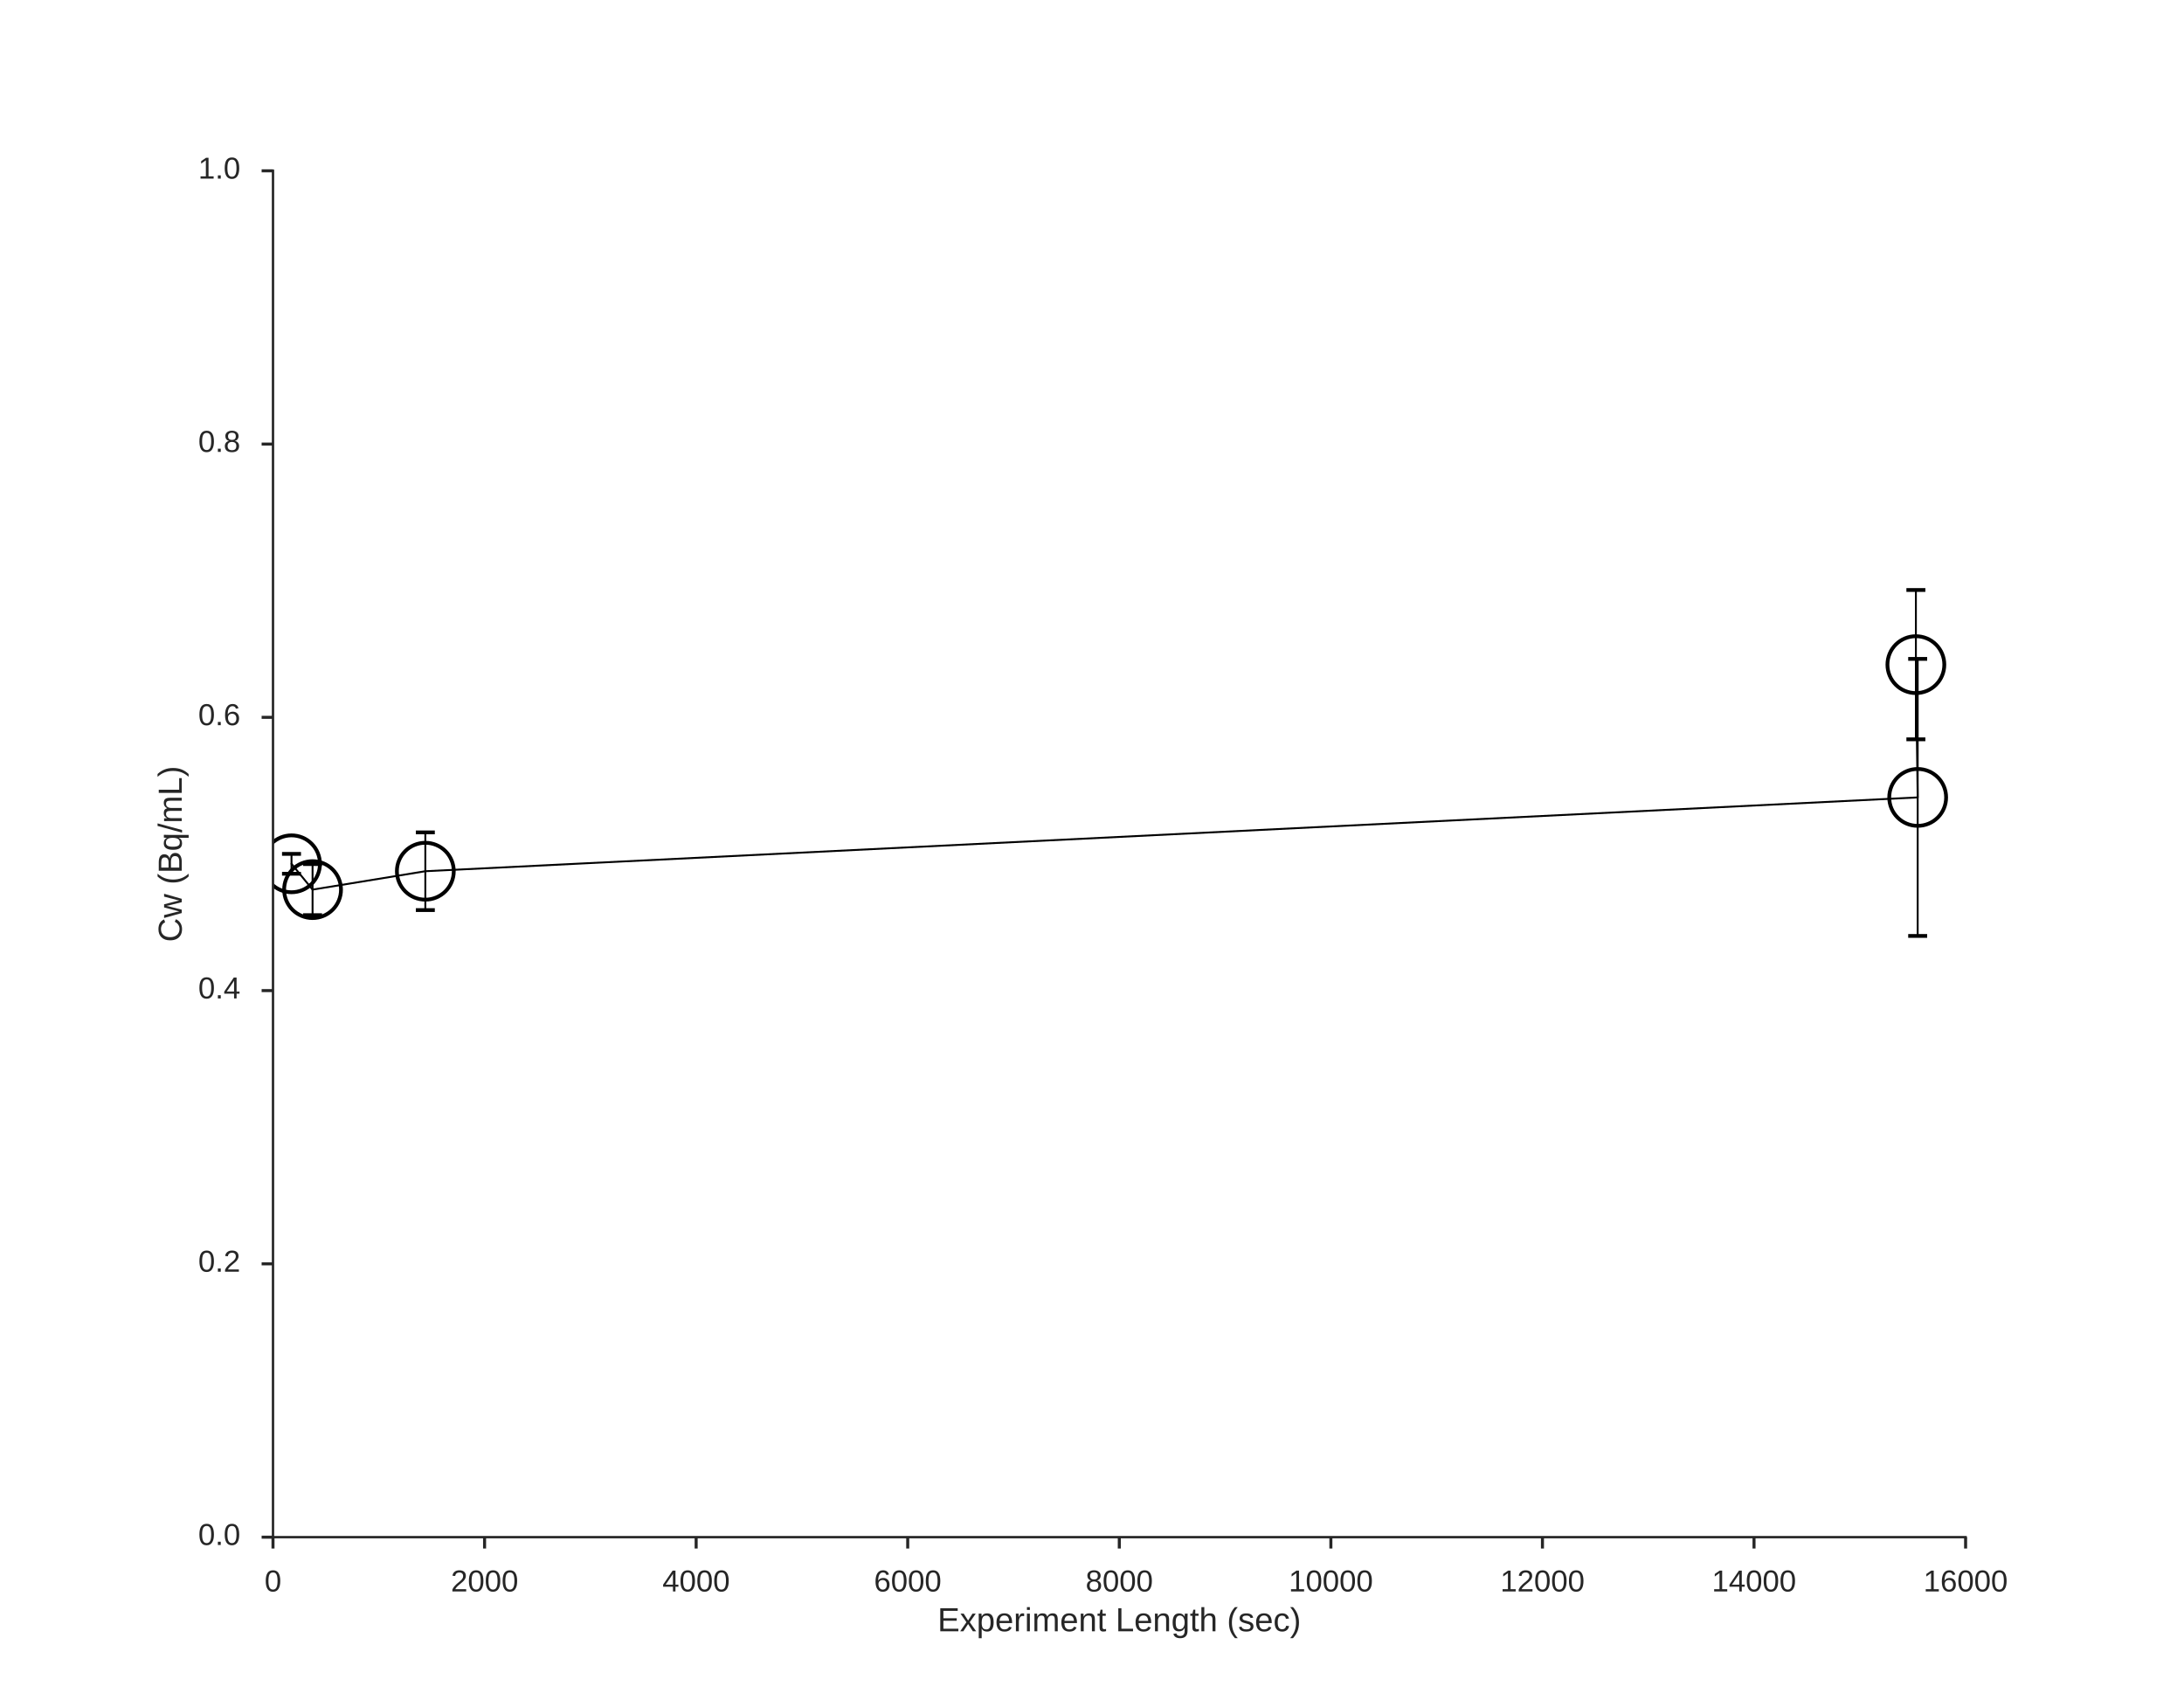
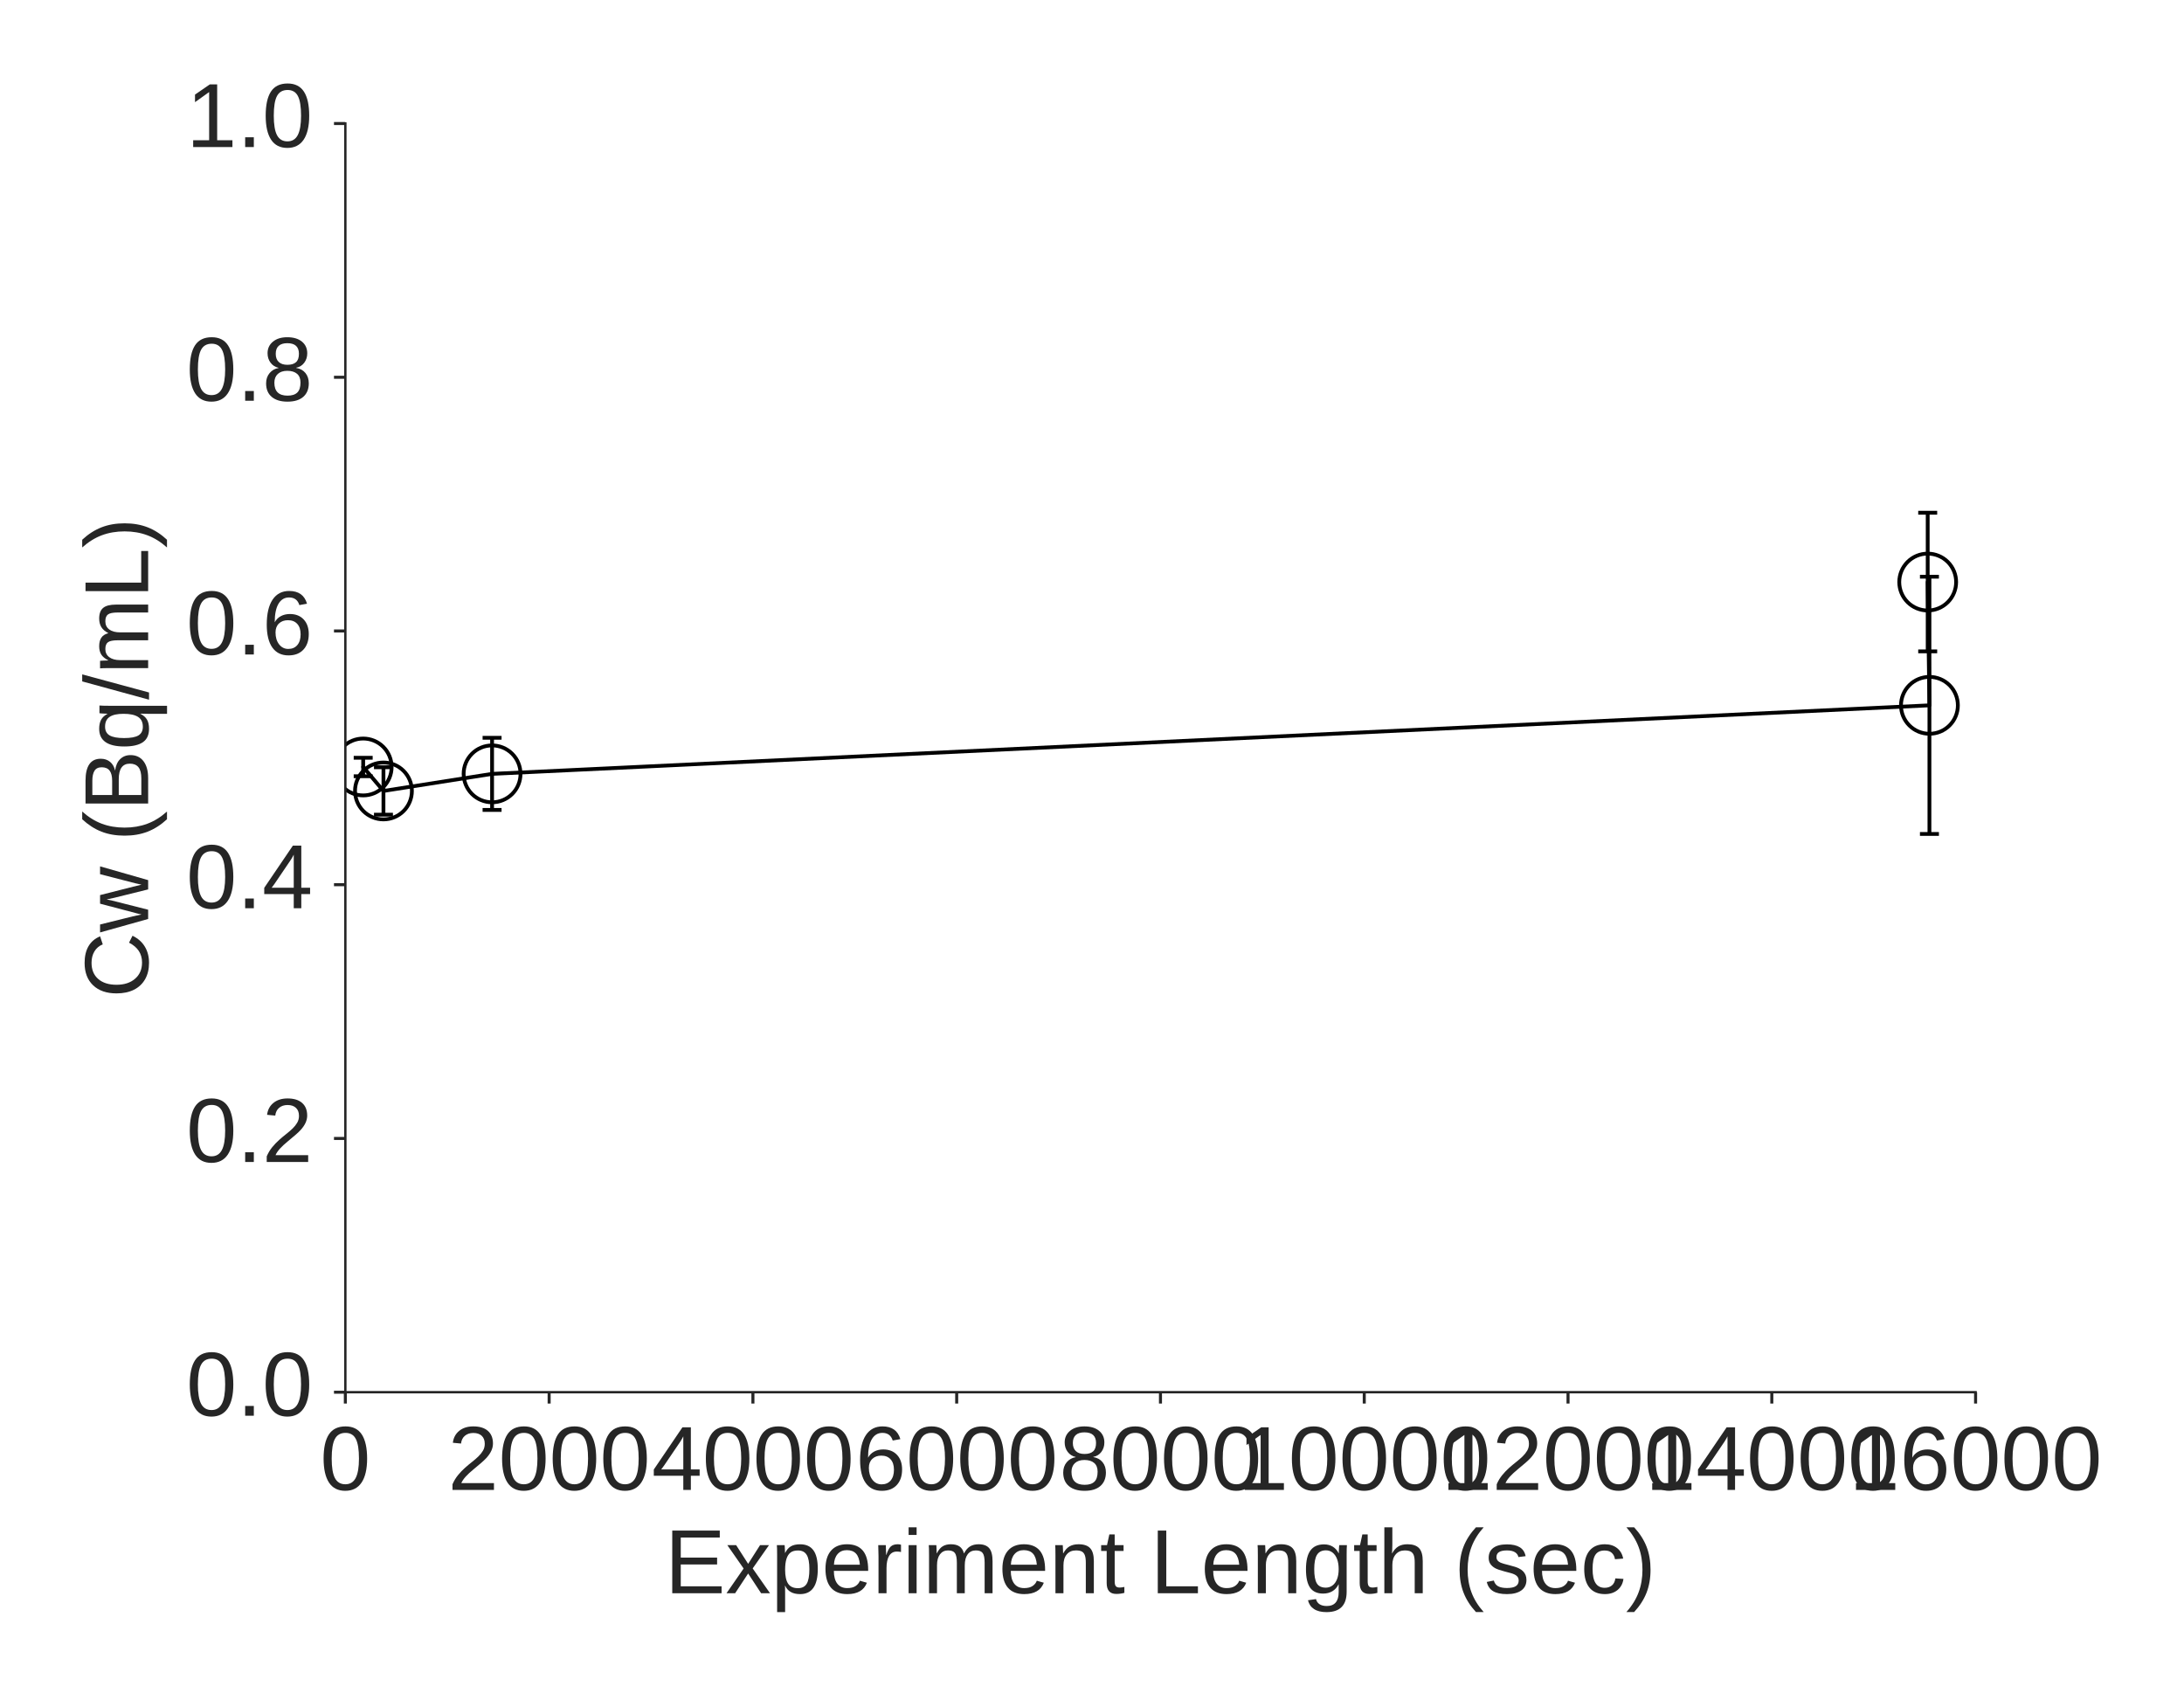
- <svg xmlns="http://www.w3.org/2000/svg" xmlns:xlink="http://www.w3.org/1999/xlink" height="900pt" version="1.1" viewBox="0 0 1152 900" width="1152pt">
+ <svg xmlns="http://www.w3.org/2000/svg" xmlns:xlink="http://www.w3.org/1999/xlink" height="893pt" version="1.1" viewBox="0 0 1152 893" width="1152pt">
  <defs>
    <style type="text/css">
*{stroke-linecap:butt;stroke-linejoin:round;stroke-miterlimit:100000;}
  </style>
  </defs>
  <g id="figure_1">
    <g id="patch_1">
-       <path d="M 0 900.9  L 1152 900.9  L 1152 0  L 0 0  z " style="fill:#ffffff;" />
+       <path d="M 0 893.7  L 1152 893.7  L 1152 0  L 0 0  z " style="fill:#ffffff;" />
    </g>
    <g id="axes_1">
      <g id="patch_2">
-         <path d="M 144 810.81  L 1036.8 810.81  L 1036.8 90.09  L 144 90.09  z " style="fill:#ffffff;" />
+         <path d="M 182.165 734.357  L 1042.069 734.357  L 1042.069 65.149  L 182.165 65.149  z " style="fill:#ffffff;" />
      </g>
      <g id="matplotlib.axis_1">
        <g id="xtick_1">
          <g id="line2d_1">
            <defs>
-               <path d="M 0 0  L 0 6  " id="m80f7248985" style="stroke:#262626;stroke-width:1.6;" />
+               <path d="M 0 0  L 0 6  " id="m751115eb25" style="stroke:#262626;stroke-width:1.6;" />
            </defs>
            <g>
-               <use style="fill:none;stroke:#262626;stroke-width:1.6;" x="144.0" xlink:href="#m80f7248985" y="810.81" />
+               <use style="fill:none;stroke:#262626;stroke-width:1.6;" x="182.165" xlink:href="#m751115eb25" y="734.357" />
            </g>
          </g>
          <g id="text_1">
-             <text style="fill:#262626;font-family:Arial;font-size:16.0px;font-style:normal;font-weight:400;text-anchor:middle;" transform="rotate(-0, 144, 839.4625)" x="144.0" y="839.462">0</text>
+             <text style="fill:#262626;font-family:Arial;font-size:48.0px;font-style:normal;font-weight:400;text-anchor:middle;" transform="rotate(-0, 182.165, 785.915)" x="182.165" y="785.915">0</text>
          </g>
        </g>
        <g id="xtick_2">
          <g id="line2d_2">
            <g>
-               <use style="fill:none;stroke:#262626;stroke-width:1.6;" x="255.6" xlink:href="#m80f7248985" y="810.81" />
+               <use style="fill:none;stroke:#262626;stroke-width:1.6;" x="289.653" xlink:href="#m751115eb25" y="734.357" />
            </g>
          </g>
          <g id="text_2">
-             <text style="fill:#262626;font-family:Arial;font-size:16.0px;font-style:normal;font-weight:400;text-anchor:middle;" transform="rotate(-0, 255.6, 839.4625)" x="255.6" y="839.462">2000</text>
+             <text style="fill:#262626;font-family:Arial;font-size:48.0px;font-style:normal;font-weight:400;text-anchor:middle;" transform="rotate(-0, 289.653, 785.915)" x="289.653" y="785.915">2000</text>
          </g>
        </g>
        <g id="xtick_3">
          <g id="line2d_3">
            <g>
-               <use style="fill:none;stroke:#262626;stroke-width:1.6;" x="367.2" xlink:href="#m80f7248985" y="810.81" />
+               <use style="fill:none;stroke:#262626;stroke-width:1.6;" x="397.141" xlink:href="#m751115eb25" y="734.357" />
            </g>
          </g>
          <g id="text_3">
-             <text style="fill:#262626;font-family:Arial;font-size:16.0px;font-style:normal;font-weight:400;text-anchor:middle;" transform="rotate(-0, 367.2, 839.4625)" x="367.2" y="839.462">4000</text>
+             <text style="fill:#262626;font-family:Arial;font-size:48.0px;font-style:normal;font-weight:400;text-anchor:middle;" transform="rotate(-0, 397.1409, 785.915)" x="397.141" y="785.915">4000</text>
          </g>
        </g>
        <g id="xtick_4">
          <g id="line2d_4">
            <g>
-               <use style="fill:none;stroke:#262626;stroke-width:1.6;" x="478.8" xlink:href="#m80f7248985" y="810.81" />
+               <use style="fill:none;stroke:#262626;stroke-width:1.6;" x="504.629" xlink:href="#m751115eb25" y="734.357" />
            </g>
          </g>
          <g id="text_4">
-             <text style="fill:#262626;font-family:Arial;font-size:16.0px;font-style:normal;font-weight:400;text-anchor:middle;" transform="rotate(-0, 478.8, 839.4625)" x="478.8" y="839.462">6000</text>
+             <text style="fill:#262626;font-family:Arial;font-size:48.0px;font-style:normal;font-weight:400;text-anchor:middle;" transform="rotate(-0, 504.6289, 785.915)" x="504.629" y="785.915">6000</text>
          </g>
        </g>
        <g id="xtick_5">
          <g id="line2d_5">
            <g>
-               <use style="fill:none;stroke:#262626;stroke-width:1.6;" x="590.4" xlink:href="#m80f7248985" y="810.81" />
+               <use style="fill:none;stroke:#262626;stroke-width:1.6;" x="612.117" xlink:href="#m751115eb25" y="734.357" />
            </g>
          </g>
          <g id="text_5">
-             <text style="fill:#262626;font-family:Arial;font-size:16.0px;font-style:normal;font-weight:400;text-anchor:middle;" transform="rotate(-0, 590.4, 839.4625)" x="590.4" y="839.462">8000</text>
+             <text style="fill:#262626;font-family:Arial;font-size:48.0px;font-style:normal;font-weight:400;text-anchor:middle;" transform="rotate(-0, 612.1169, 785.915)" x="612.117" y="785.915">8000</text>
          </g>
        </g>
        <g id="xtick_6">
          <g id="line2d_6">
            <g>
-               <use style="fill:none;stroke:#262626;stroke-width:1.6;" x="702.0" xlink:href="#m80f7248985" y="810.81" />
+               <use style="fill:none;stroke:#262626;stroke-width:1.6;" x="719.605" xlink:href="#m751115eb25" y="734.357" />
            </g>
          </g>
          <g id="text_6">
-             <text style="fill:#262626;font-family:Arial;font-size:16.0px;font-style:normal;font-weight:400;text-anchor:middle;" transform="rotate(-0, 702, 839.4625)" x="702.0" y="839.462">10000</text>
+             <text style="fill:#262626;font-family:Arial;font-size:48.0px;font-style:normal;font-weight:400;text-anchor:middle;" transform="rotate(-0, 719.6048, 785.915)" x="719.605" y="785.915">10000</text>
          </g>
        </g>
        <g id="xtick_7">
          <g id="line2d_7">
            <g>
-               <use style="fill:none;stroke:#262626;stroke-width:1.6;" x="813.6" xlink:href="#m80f7248985" y="810.81" />
+               <use style="fill:none;stroke:#262626;stroke-width:1.6;" x="827.093" xlink:href="#m751115eb25" y="734.357" />
            </g>
          </g>
          <g id="text_7">
-             <text style="fill:#262626;font-family:Arial;font-size:16.0px;font-style:normal;font-weight:400;text-anchor:middle;" transform="rotate(-0, 813.6, 839.4625)" x="813.6" y="839.462">12000</text>
+             <text style="fill:#262626;font-family:Arial;font-size:48.0px;font-style:normal;font-weight:400;text-anchor:middle;" transform="rotate(-0, 827.0928, 785.915)" x="827.093" y="785.915">12000</text>
          </g>
        </g>
        <g id="xtick_8">
          <g id="line2d_8">
            <g>
-               <use style="fill:none;stroke:#262626;stroke-width:1.6;" x="925.2" xlink:href="#m80f7248985" y="810.81" />
+               <use style="fill:none;stroke:#262626;stroke-width:1.6;" x="934.581" xlink:href="#m751115eb25" y="734.357" />
            </g>
          </g>
          <g id="text_8">
-             <text style="fill:#262626;font-family:Arial;font-size:16.0px;font-style:normal;font-weight:400;text-anchor:middle;" transform="rotate(-0, 925.2, 839.4625)" x="925.2" y="839.462">14000</text>
+             <text style="fill:#262626;font-family:Arial;font-size:48.0px;font-style:normal;font-weight:400;text-anchor:middle;" transform="rotate(-0, 934.5808, 785.915)" x="934.581" y="785.915">14000</text>
          </g>
        </g>
        <g id="xtick_9">
          <g id="line2d_9">
            <g>
-               <use style="fill:none;stroke:#262626;stroke-width:1.6;" x="1036.8" xlink:href="#m80f7248985" y="810.81" />
+               <use style="fill:none;stroke:#262626;stroke-width:1.6;" x="1042.069" xlink:href="#m751115eb25" y="734.357" />
            </g>
          </g>
          <g id="text_9">
-             <text style="fill:#262626;font-family:Arial;font-size:16.0px;font-style:normal;font-weight:400;text-anchor:middle;" transform="rotate(-0, 1036.8, 839.4625)" x="1036.8" y="839.462">16000</text>
+             <text style="fill:#262626;font-family:Arial;font-size:48.0px;font-style:normal;font-weight:400;text-anchor:middle;" transform="rotate(-0, 1042.069, 785.915)" x="1042.069" y="785.915">16000</text>
          </g>
        </g>
        <g id="text_10">
-           <text style="fill:#262626;font-family:Arial;font-size:17.6px;font-style:normal;font-weight:400;text-anchor:middle;" transform="rotate(-0, 590.4, 860.4547)" x="590.4" y="860.455">Experiment Length (sec)</text>
+           <text style="fill:#262626;font-family:Arial;font-size:48.0px;font-style:normal;font-weight:400;text-anchor:middle;" transform="rotate(-0, 612.1169, 840.3975)" x="612.117" y="840.398">Experiment Length (sec)</text>
        </g>
      </g>
      <g id="matplotlib.axis_2">
        <g id="ytick_1">
          <g id="line2d_10">
            <defs>
-               <path d="M 0 0  L -6 0  " id="m6873ae201f" style="stroke:#262626;stroke-width:1.6;" />
+               <path d="M 0 0  L -6 0  " id="mba7574730d" style="stroke:#262626;stroke-width:1.6;" />
            </defs>
            <g>
-               <use style="fill:none;stroke:#262626;stroke-width:1.6;" x="144.0" xlink:href="#m6873ae201f" y="810.81" />
+               <use style="fill:none;stroke:#262626;stroke-width:1.6;" x="182.165" xlink:href="#mba7574730d" y="734.357" />
            </g>
          </g>
          <g id="text_11">
-             <text style="fill:#262626;font-family:Arial;font-size:16.0px;font-style:normal;font-weight:400;text-anchor:end;" transform="rotate(-0, 126.8, 814.9462)" x="126.8" y="814.946">0.0</text>
+             <text style="fill:#262626;font-family:Arial;font-size:48.0px;font-style:normal;font-weight:400;text-anchor:end;" transform="rotate(-0, 164.965, 746.7663)" x="164.965" y="746.766">0.0</text>
          </g>
        </g>
        <g id="ytick_2">
          <g id="line2d_11">
            <g>
-               <use style="fill:none;stroke:#262626;stroke-width:1.6;" x="144.0" xlink:href="#m6873ae201f" y="666.666" />
+               <use style="fill:none;stroke:#262626;stroke-width:1.6;" x="182.165" xlink:href="#mba7574730d" y="600.516" />
            </g>
          </g>
          <g id="text_12">
-             <text style="fill:#262626;font-family:Arial;font-size:16.0px;font-style:normal;font-weight:400;text-anchor:end;" transform="rotate(-0, 126.8, 670.8022)" x="126.8" y="670.802">0.2</text>
+             <text style="fill:#262626;font-family:Arial;font-size:48.0px;font-style:normal;font-weight:400;text-anchor:end;" transform="rotate(-0, 164.965, 612.9245)" x="164.965" y="612.924">0.2</text>
          </g>
        </g>
        <g id="ytick_3">
          <g id="line2d_12">
            <g>
-               <use style="fill:none;stroke:#262626;stroke-width:1.6;" x="144.0" xlink:href="#m6873ae201f" y="522.522" />
+               <use style="fill:none;stroke:#262626;stroke-width:1.6;" x="182.165" xlink:href="#mba7574730d" y="466.674" />
            </g>
          </g>
          <g id="text_13">
-             <text style="fill:#262626;font-family:Arial;font-size:16.0px;font-style:normal;font-weight:400;text-anchor:end;" transform="rotate(-0, 126.8, 526.6582)" x="126.8" y="526.658">0.4</text>
+             <text style="fill:#262626;font-family:Arial;font-size:48.0px;font-style:normal;font-weight:400;text-anchor:end;" transform="rotate(-0, 164.965, 479.0827)" x="164.965" y="479.083">0.4</text>
          </g>
        </g>
        <g id="ytick_4">
          <g id="line2d_13">
            <g>
-               <use style="fill:none;stroke:#262626;stroke-width:1.6;" x="144.0" xlink:href="#m6873ae201f" y="378.378" />
+               <use style="fill:none;stroke:#262626;stroke-width:1.6;" x="182.165" xlink:href="#mba7574730d" y="332.832" />
            </g>
          </g>
          <g id="text_14">
-             <text style="fill:#262626;font-family:Arial;font-size:16.0px;font-style:normal;font-weight:400;text-anchor:end;" transform="rotate(-0, 126.8, 382.5143)" x="126.8" y="382.514">0.6</text>
+             <text style="fill:#262626;font-family:Arial;font-size:48.0px;font-style:normal;font-weight:400;text-anchor:end;" transform="rotate(-0, 164.965, 345.241)" x="164.965" y="345.241">0.6</text>
          </g>
        </g>
        <g id="ytick_5">
          <g id="line2d_14">
            <g>
-               <use style="fill:none;stroke:#262626;stroke-width:1.6;" x="144.0" xlink:href="#m6873ae201f" y="234.234" />
+               <use style="fill:none;stroke:#262626;stroke-width:1.6;" x="182.165" xlink:href="#mba7574730d" y="198.99" />
            </g>
          </g>
          <g id="text_15">
-             <text style="fill:#262626;font-family:Arial;font-size:16.0px;font-style:normal;font-weight:400;text-anchor:end;" transform="rotate(-0, 126.8, 238.3702)" x="126.8" y="238.37">0.8</text>
+             <text style="fill:#262626;font-family:Arial;font-size:48.0px;font-style:normal;font-weight:400;text-anchor:end;" transform="rotate(-0, 164.965, 211.3992)" x="164.965" y="211.399">0.8</text>
          </g>
        </g>
        <g id="ytick_6">
          <g id="line2d_15">
            <g>
-               <use style="fill:none;stroke:#262626;stroke-width:1.6;" x="144.0" xlink:href="#m6873ae201f" y="90.09" />
+               <use style="fill:none;stroke:#262626;stroke-width:1.6;" x="182.165" xlink:href="#mba7574730d" y="65.149" />
            </g>
          </g>
          <g id="text_16">
-             <text style="fill:#262626;font-family:Arial;font-size:16.0px;font-style:normal;font-weight:400;text-anchor:end;" transform="rotate(-0, 126.8, 94.22625)" x="126.8" y="94.226">1.0</text>
+             <text style="fill:#262626;font-family:Arial;font-size:48.0px;font-style:normal;font-weight:400;text-anchor:end;" transform="rotate(-0, 164.965, 77.5575)" x="164.965" y="77.558">1.0</text>
          </g>
        </g>
        <g id="text_17">
-           <text style="fill:#262626;font-family:Arial;font-size:17.6px;font-style:normal;font-weight:400;text-anchor:middle;" transform="rotate(-90, 95.85575, 450.45)" x="95.856" y="450.45">Cw (Bq/mL)</text>
+           <text style="fill:#262626;font-family:Arial;font-size:48.0px;font-style:normal;font-weight:400;text-anchor:middle;" transform="rotate(-90, 78.1425, 399.7531)" x="78.142" y="399.753">Cw (Bq/mL)</text>
        </g>
      </g>
      <g id="LineCollection_1">
-         <path clip-path="url(#p26e8df3f34)" d="M 153.765 460.882  L 153.765 450.392  " style="fill:none;stroke:#000000;" />
-         <path clip-path="url(#p26e8df3f34)" d="M 164.869 482.725  L 164.869 455.78  " style="fill:none;stroke:#000000;" />
-         <path clip-path="url(#p26e8df3f34)" d="M 224.352 480.036  L 224.352 439.058  " style="fill:none;stroke:#000000;" />
-         <path clip-path="url(#p26e8df3f34)" d="M 1011.523 493.692  L 1011.523 347.541  " style="fill:none;stroke:#000000;" />
-         <path clip-path="url(#p26e8df3f34)" d="M 1010.574 389.966  L 1010.574 311.203  " style="fill:none;stroke:#000000;" />
+         <path clip-path="url(#pe49bd38551)" d="M 191.57 409.439  L 191.57 399.7  " style="fill:none;stroke:#000000;stroke-width:2.0;" />
+         <path clip-path="url(#pe49bd38551)" d="M 202.265 429.722  L 202.265 404.703  " style="fill:none;stroke:#000000;stroke-width:2.0;" />
+         <path clip-path="url(#pe49bd38551)" d="M 259.556 427.224  L 259.556 389.176  " style="fill:none;stroke:#000000;stroke-width:2.0;" />
+         <path clip-path="url(#pe49bd38551)" d="M 1017.723 439.905  L 1017.723 304.199  " style="fill:none;stroke:#000000;stroke-width:2.0;" />
+         <path clip-path="url(#pe49bd38551)" d="M 1016.809 343.592  L 1016.809 270.459  " style="fill:none;stroke:#000000;stroke-width:2.0;" />
      </g>
      <g id="line2d_16">
        <defs>
-           <path d="M 5 0  L -5 -0  " id="m67449cd0ff" style="stroke:#000000;stroke-width:2.0;" />
+           <path d="M 5 0  L -5 -0  " id="mf9b5783da9" style="stroke:#000000;stroke-width:2.0;" />
        </defs>
-         <g clip-path="url(#p26e8df3f34)">
-           <use style="fill:none;stroke:#000000;stroke-width:2.0;" x="153.765" xlink:href="#m67449cd0ff" y="460.882" />
-           <use style="fill:none;stroke:#000000;stroke-width:2.0;" x="164.869" xlink:href="#m67449cd0ff" y="482.725" />
-           <use style="fill:none;stroke:#000000;stroke-width:2.0;" x="224.352" xlink:href="#m67449cd0ff" y="480.036" />
-           <use style="fill:none;stroke:#000000;stroke-width:2.0;" x="1011.523" xlink:href="#m67449cd0ff" y="493.692" />
-           <use style="fill:none;stroke:#000000;stroke-width:2.0;" x="1010.574" xlink:href="#m67449cd0ff" y="389.966" />
+         <g clip-path="url(#pe49bd38551)">
+           <use style="fill:none;stroke:#000000;stroke-width:2.0;" x="191.57" xlink:href="#mf9b5783da9" y="409.439" />
+           <use style="fill:none;stroke:#000000;stroke-width:2.0;" x="202.265" xlink:href="#mf9b5783da9" y="429.722" />
+           <use style="fill:none;stroke:#000000;stroke-width:2.0;" x="259.556" xlink:href="#mf9b5783da9" y="427.224" />
+           <use style="fill:none;stroke:#000000;stroke-width:2.0;" x="1017.723" xlink:href="#mf9b5783da9" y="439.905" />
+           <use style="fill:none;stroke:#000000;stroke-width:2.0;" x="1016.809" xlink:href="#mf9b5783da9" y="343.592" />
        </g>
      </g>
      <g id="line2d_17">
-         <g clip-path="url(#p26e8df3f34)">
-           <use style="fill:none;stroke:#000000;stroke-width:2.0;" x="153.765" xlink:href="#m67449cd0ff" y="450.392" />
-           <use style="fill:none;stroke:#000000;stroke-width:2.0;" x="164.869" xlink:href="#m67449cd0ff" y="455.78" />
-           <use style="fill:none;stroke:#000000;stroke-width:2.0;" x="224.352" xlink:href="#m67449cd0ff" y="439.058" />
-           <use style="fill:none;stroke:#000000;stroke-width:2.0;" x="1011.523" xlink:href="#m67449cd0ff" y="347.541" />
-           <use style="fill:none;stroke:#000000;stroke-width:2.0;" x="1010.574" xlink:href="#m67449cd0ff" y="311.203" />
+         <g clip-path="url(#pe49bd38551)">
+           <use style="fill:none;stroke:#000000;stroke-width:2.0;" x="191.57" xlink:href="#mf9b5783da9" y="399.7" />
+           <use style="fill:none;stroke:#000000;stroke-width:2.0;" x="202.265" xlink:href="#mf9b5783da9" y="404.703" />
+           <use style="fill:none;stroke:#000000;stroke-width:2.0;" x="259.556" xlink:href="#mf9b5783da9" y="389.176" />
+           <use style="fill:none;stroke:#000000;stroke-width:2.0;" x="1017.723" xlink:href="#mf9b5783da9" y="304.199" />
+           <use style="fill:none;stroke:#000000;stroke-width:2.0;" x="1016.809" xlink:href="#mf9b5783da9" y="270.459" />
        </g>
      </g>
      <g id="line2d_18">
-         <path clip-path="url(#p26e8df3f34)" d="M 153.765 455.637  L 164.869 469.253  L 224.352 459.547  L 1011.523 420.617  L 1010.574 350.585  " style="fill:none;stroke:#000000;stroke-linecap:round;" />
+         <path clip-path="url(#pe49bd38551)" d="M 191.57 404.569  L 202.265 417.212  L 259.556 408.2  L 1017.723 372.052  L 1016.809 307.026  " style="fill:none;stroke:#000000;stroke-linecap:round;stroke-width:2.0;" />
        <defs>
-           <path d="M 0 15  C 3.978 15 7.794 13.42 10.607 10.607  C 13.42 7.794 15 3.978 15 0  C 15 -3.978 13.42 -7.794 10.607 -10.607  C 7.794 -13.42 3.978 -15 0 -15  C -3.978 -15 -7.794 -13.42 -10.607 -10.607  C -13.42 -7.794 -15 -3.978 -15 0  C -15 3.978 -13.42 7.794 -10.607 10.607  C -7.794 13.42 -3.978 15 0 15  z " id="mcd79600d93" style="stroke:#000000;stroke-width:2.0;" />
+           <path d="M 0 15  C 3.978 15 7.794 13.42 10.607 10.607  C 13.42 7.794 15 3.978 15 0  C 15 -3.978 13.42 -7.794 10.607 -10.607  C 7.794 -13.42 3.978 -15 0 -15  C -3.978 -15 -7.794 -13.42 -10.607 -10.607  C -13.42 -7.794 -15 -3.978 -15 0  C -15 3.978 -13.42 7.794 -10.607 10.607  C -7.794 13.42 -3.978 15 0 15  z " id="mead0b73f24" style="stroke:#000000;stroke-width:2.0;" />
        </defs>
-         <g clip-path="url(#p26e8df3f34)">
-           <use style="fill:none;stroke:#000000;stroke-width:2.0;" x="153.765" xlink:href="#mcd79600d93" y="455.637" />
-           <use style="fill:none;stroke:#000000;stroke-width:2.0;" x="164.869" xlink:href="#mcd79600d93" y="469.253" />
-           <use style="fill:none;stroke:#000000;stroke-width:2.0;" x="224.352" xlink:href="#mcd79600d93" y="459.547" />
-           <use style="fill:none;stroke:#000000;stroke-width:2.0;" x="1011.523" xlink:href="#mcd79600d93" y="420.617" />
-           <use style="fill:none;stroke:#000000;stroke-width:2.0;" x="1010.574" xlink:href="#mcd79600d93" y="350.585" />
+         <g clip-path="url(#pe49bd38551)">
+           <use style="fill:none;stroke:#000000;stroke-width:2.0;" x="191.57" xlink:href="#mead0b73f24" y="404.569" />
+           <use style="fill:none;stroke:#000000;stroke-width:2.0;" x="202.265" xlink:href="#mead0b73f24" y="417.212" />
+           <use style="fill:none;stroke:#000000;stroke-width:2.0;" x="259.556" xlink:href="#mead0b73f24" y="408.2" />
+           <use style="fill:none;stroke:#000000;stroke-width:2.0;" x="1017.723" xlink:href="#mead0b73f24" y="372.052" />
+           <use style="fill:none;stroke:#000000;stroke-width:2.0;" x="1016.809" xlink:href="#mead0b73f24" y="307.026" />
        </g>
      </g>
      <g id="patch_3">
-         <path d="M 144 810.81  L 1036.8 810.81  " style="fill:none;stroke:#262626;stroke-linecap:square;stroke-linejoin:miter;stroke-width:1.25;" />
+         <path d="M 182.165 734.357  L 1042.069 734.357  " style="fill:none;stroke:#262626;stroke-linecap:square;stroke-linejoin:miter;stroke-width:1.25;" />
      </g>
      <g id="patch_4">
-         <path d="M 144 810.81  L 144 90.09  " style="fill:none;stroke:#262626;stroke-linecap:square;stroke-linejoin:miter;stroke-width:1.25;" />
+         <path d="M 182.165 734.357  L 182.165 65.149  " style="fill:none;stroke:#262626;stroke-linecap:square;stroke-linejoin:miter;stroke-width:1.25;" />
      </g>
    </g>
  </g>
  <defs>
-     <clipPath id="p26e8df3f34">
-       <rect height="720.72" width="892.8" x="144.0" y="90.09" />
+     <clipPath id="pe49bd38551">
+       <rect height="669.209" width="859.904" x="182.165" y="65.149" />
    </clipPath>
  </defs>
</svg>
